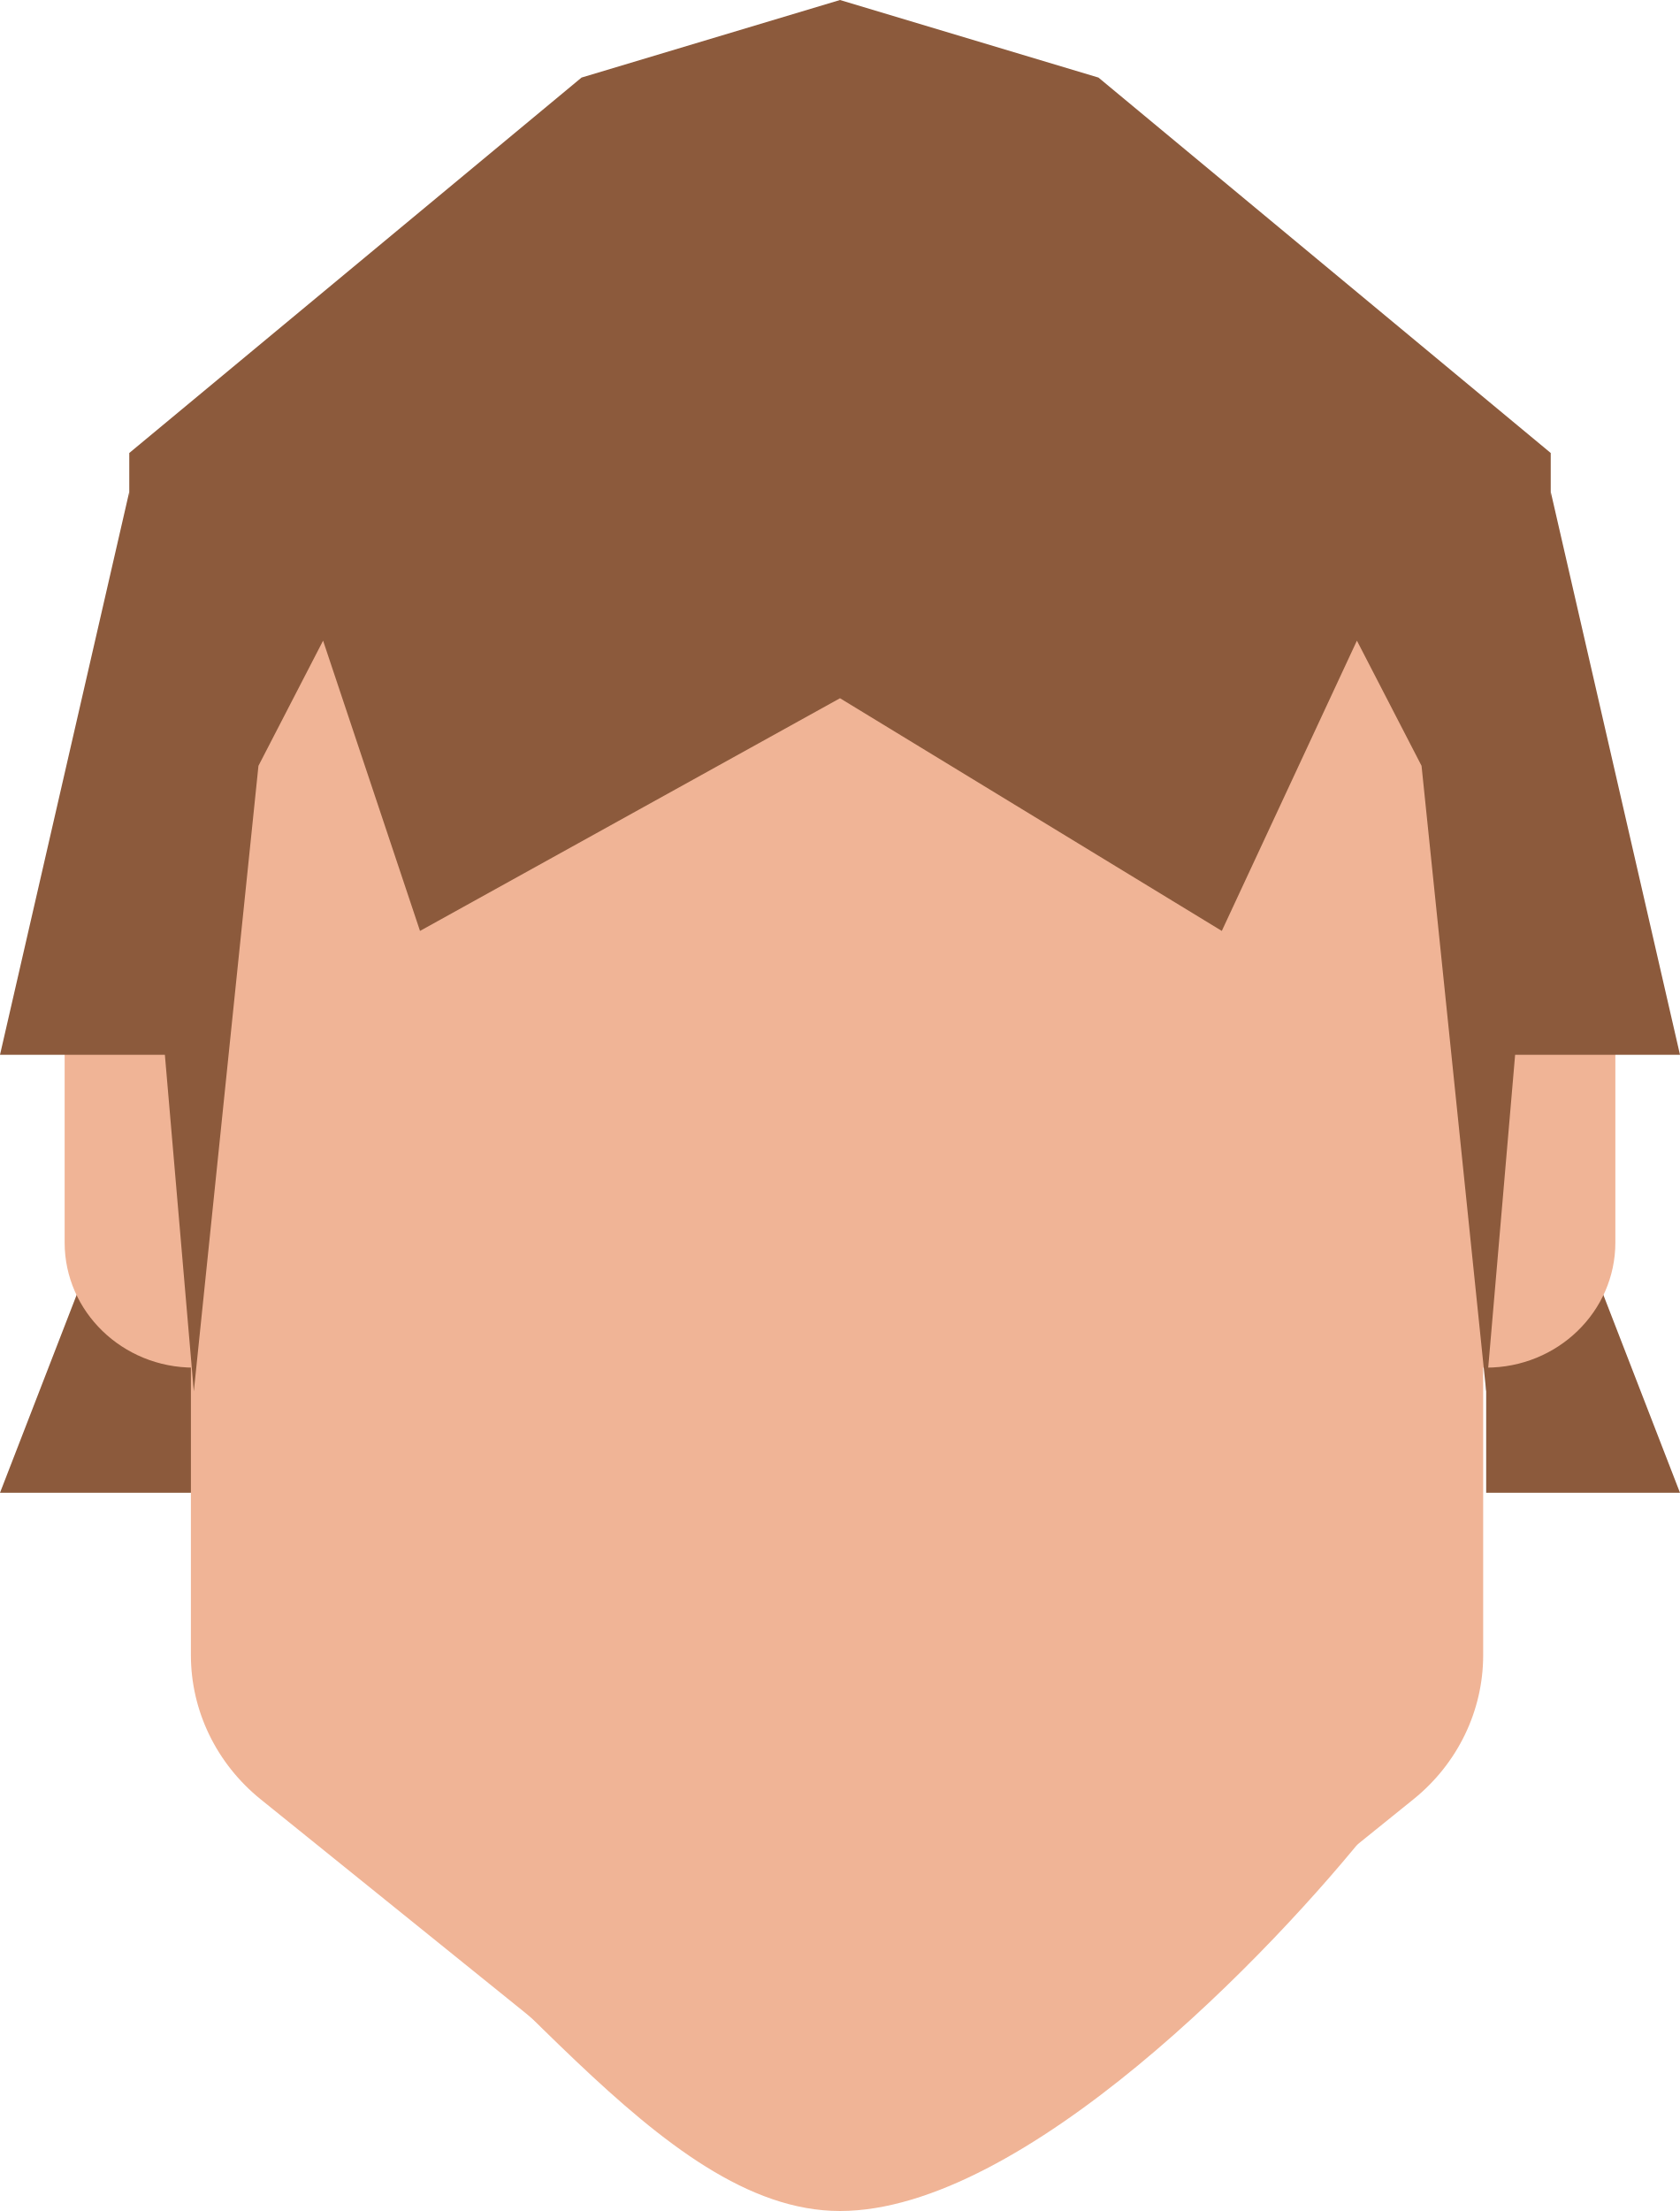
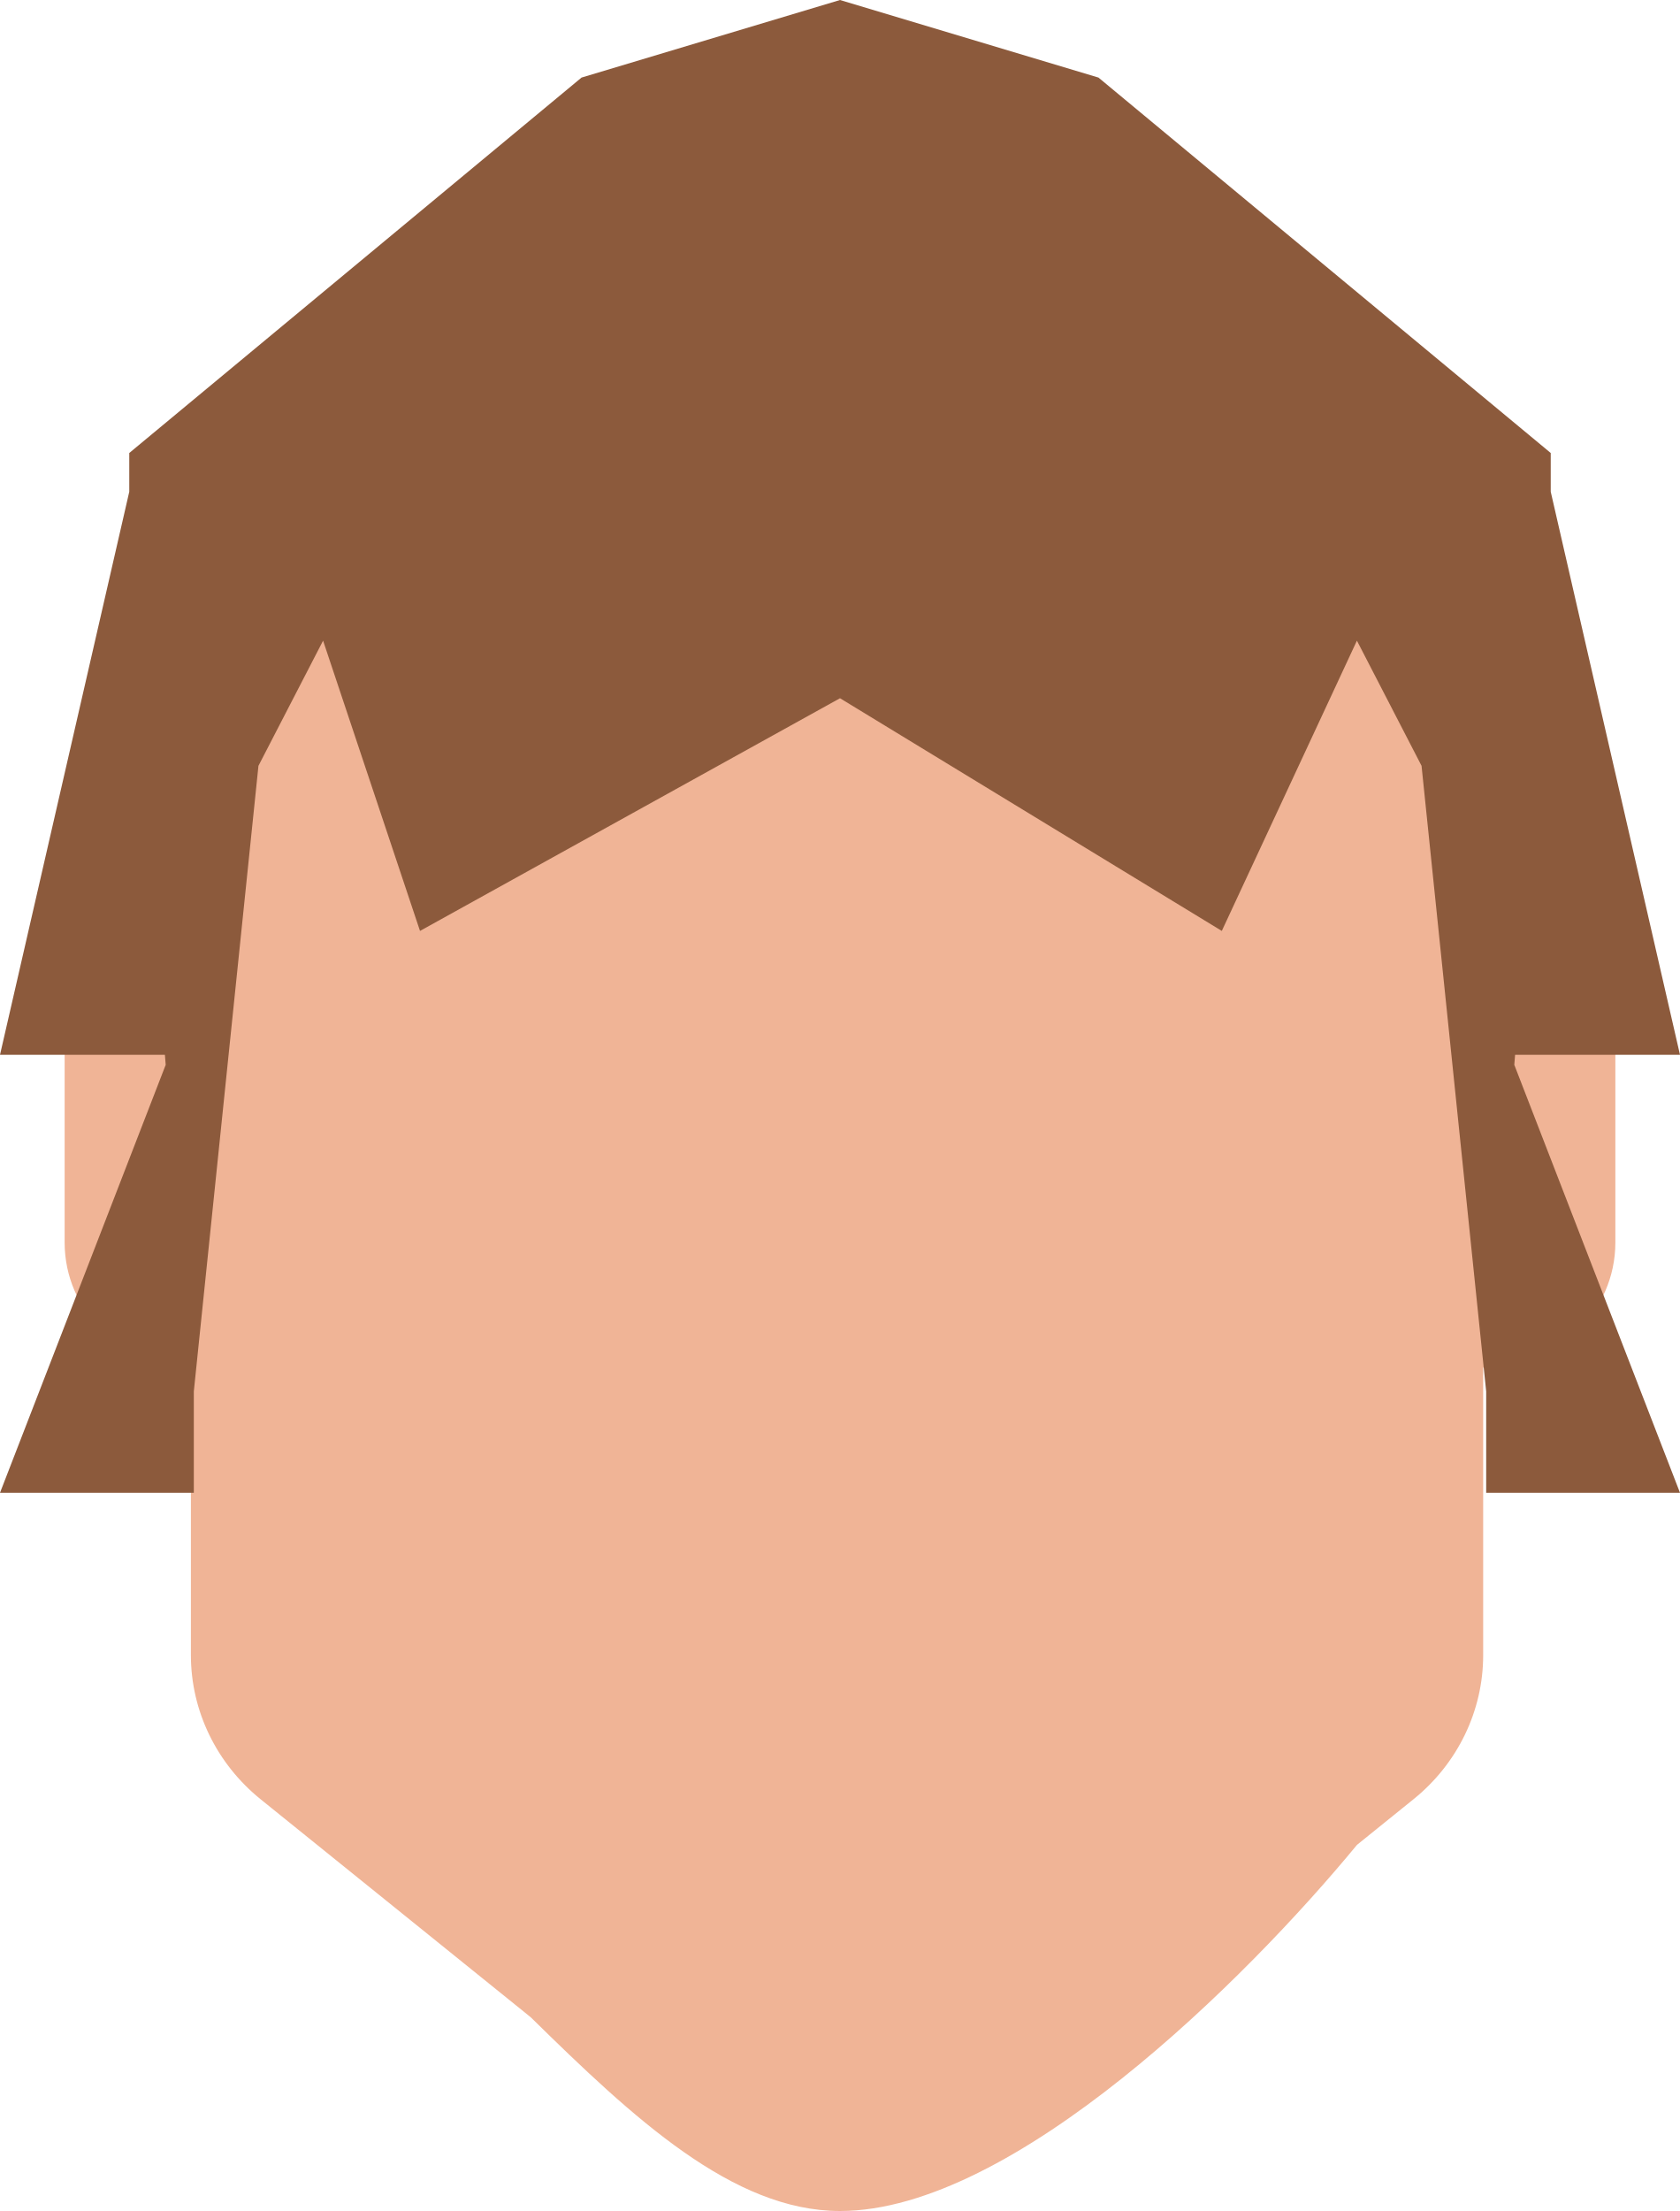
<svg xmlns="http://www.w3.org/2000/svg" width="19" height="25" viewBox="0 0 19 25" fill="none">
-   <path fill-rule="evenodd" clip-rule="evenodd" d="M2.192 16.879H0L2.192 11.22V16.879Z" fill="#8C5A3C" />
-   <path fill-rule="evenodd" clip-rule="evenodd" d="M16.808 16.879H19L16.808 11.22V16.879Z" fill="#8C5A3C" />
-   <path fill-rule="evenodd" clip-rule="evenodd" d="M16.808 9.805H2.192C1.385 9.805 0.731 10.438 0.731 11.22V14.049C0.731 14.831 1.385 15.464 2.192 15.464H16.808C17.615 15.464 18.269 14.831 18.269 14.049V11.22C18.269 10.438 17.615 9.805 16.808 9.805Z" fill="#F0B496" />
-   <path fill-rule="evenodd" clip-rule="evenodd" d="M16.774 9.585C16.774 6.19 13.503 3.438 9.467 3.438C5.431 3.438 2.159 6.19 2.159 9.585V18.715C2.159 19.345 2.449 19.942 2.948 20.345L5.934 22.754C6.328 23.072 6.477 23.246 7.341 23.684C8.939 24.636 9.942 24.477 11.659 23.684C12.172 23.684 12.605 23.072 12.999 22.754L15.985 20.345C16.485 19.942 16.774 19.345 16.774 18.715V9.585Z" fill="#F0B496" />
-   <path fill-rule="evenodd" clip-rule="evenodd" d="M9.5 0L6.577 0.877L1.462 5.122V7.244L2.192 15.733L2.923 8.659L3.654 7.244L4.75 10.526L9.5 7.895L13.818 10.526L15.346 7.244L16.077 8.659L16.808 15.733L17.538 7.244V5.122L12.423 0.877L9.5 0Z" fill="#8C5A3C" />
-   <path fill-rule="evenodd" clip-rule="evenodd" d="M2.192 11.927H0L1.462 5.56L2.192 11.927Z" fill="#8C5A3C" />
-   <path fill-rule="evenodd" clip-rule="evenodd" d="M16.808 11.927H19L17.538 5.56L16.808 11.927Z" fill="#8C5A3C" />
-   <path d="M9.5 25C7.427 25 5.614 21.93 3.455 20.614H15.546C14.394 22.076 11.573 25 9.5 25Z" fill="#F0B496" />
+   <path fill-rule="evenodd" clip-rule="evenodd" d="M16.774 9.585C16.774 6.19 13.503 3.438 9.467 3.438C5.431 3.438 2.159 6.19 2.159 9.585V9.805C1.367 9.822 0.731 10.449 0.731 11.22V14.049C0.731 14.82 1.367 15.447 2.159 15.464V18.715C2.159 19.345 2.449 19.942 2.948 20.345L5.934 22.754C5.959 22.774 5.982 22.793 6.005 22.812C7.162 23.948 8.287 25 9.5 25C11.462 25 14.095 22.38 15.347 20.86L15.985 20.345C16.485 19.942 16.774 19.345 16.774 18.715V15.464H16.808C17.615 15.464 18.269 14.831 18.269 14.049V11.22C18.269 10.438 17.615 9.805 16.808 9.805H16.774V9.585Z" fill="#F0B496" />
+   <path fill-rule="evenodd" clip-rule="evenodd" d="M6.577 0.877L9.5 0L12.423 0.877L17.538 5.122V5.56L19 11.927H17.135L17.126 12.04L19 16.879H16.808V15.733L16.077 8.659L15.346 7.244L13.818 10.526L9.5 7.895L4.75 10.526L3.654 7.244L2.923 8.659L2.192 15.733L2.192 15.733V16.879H0L1.874 12.04L1.865 11.927H0L1.462 5.56L1.462 5.56V5.122L6.577 0.877Z" fill="#8C5A3C" />
</svg>
